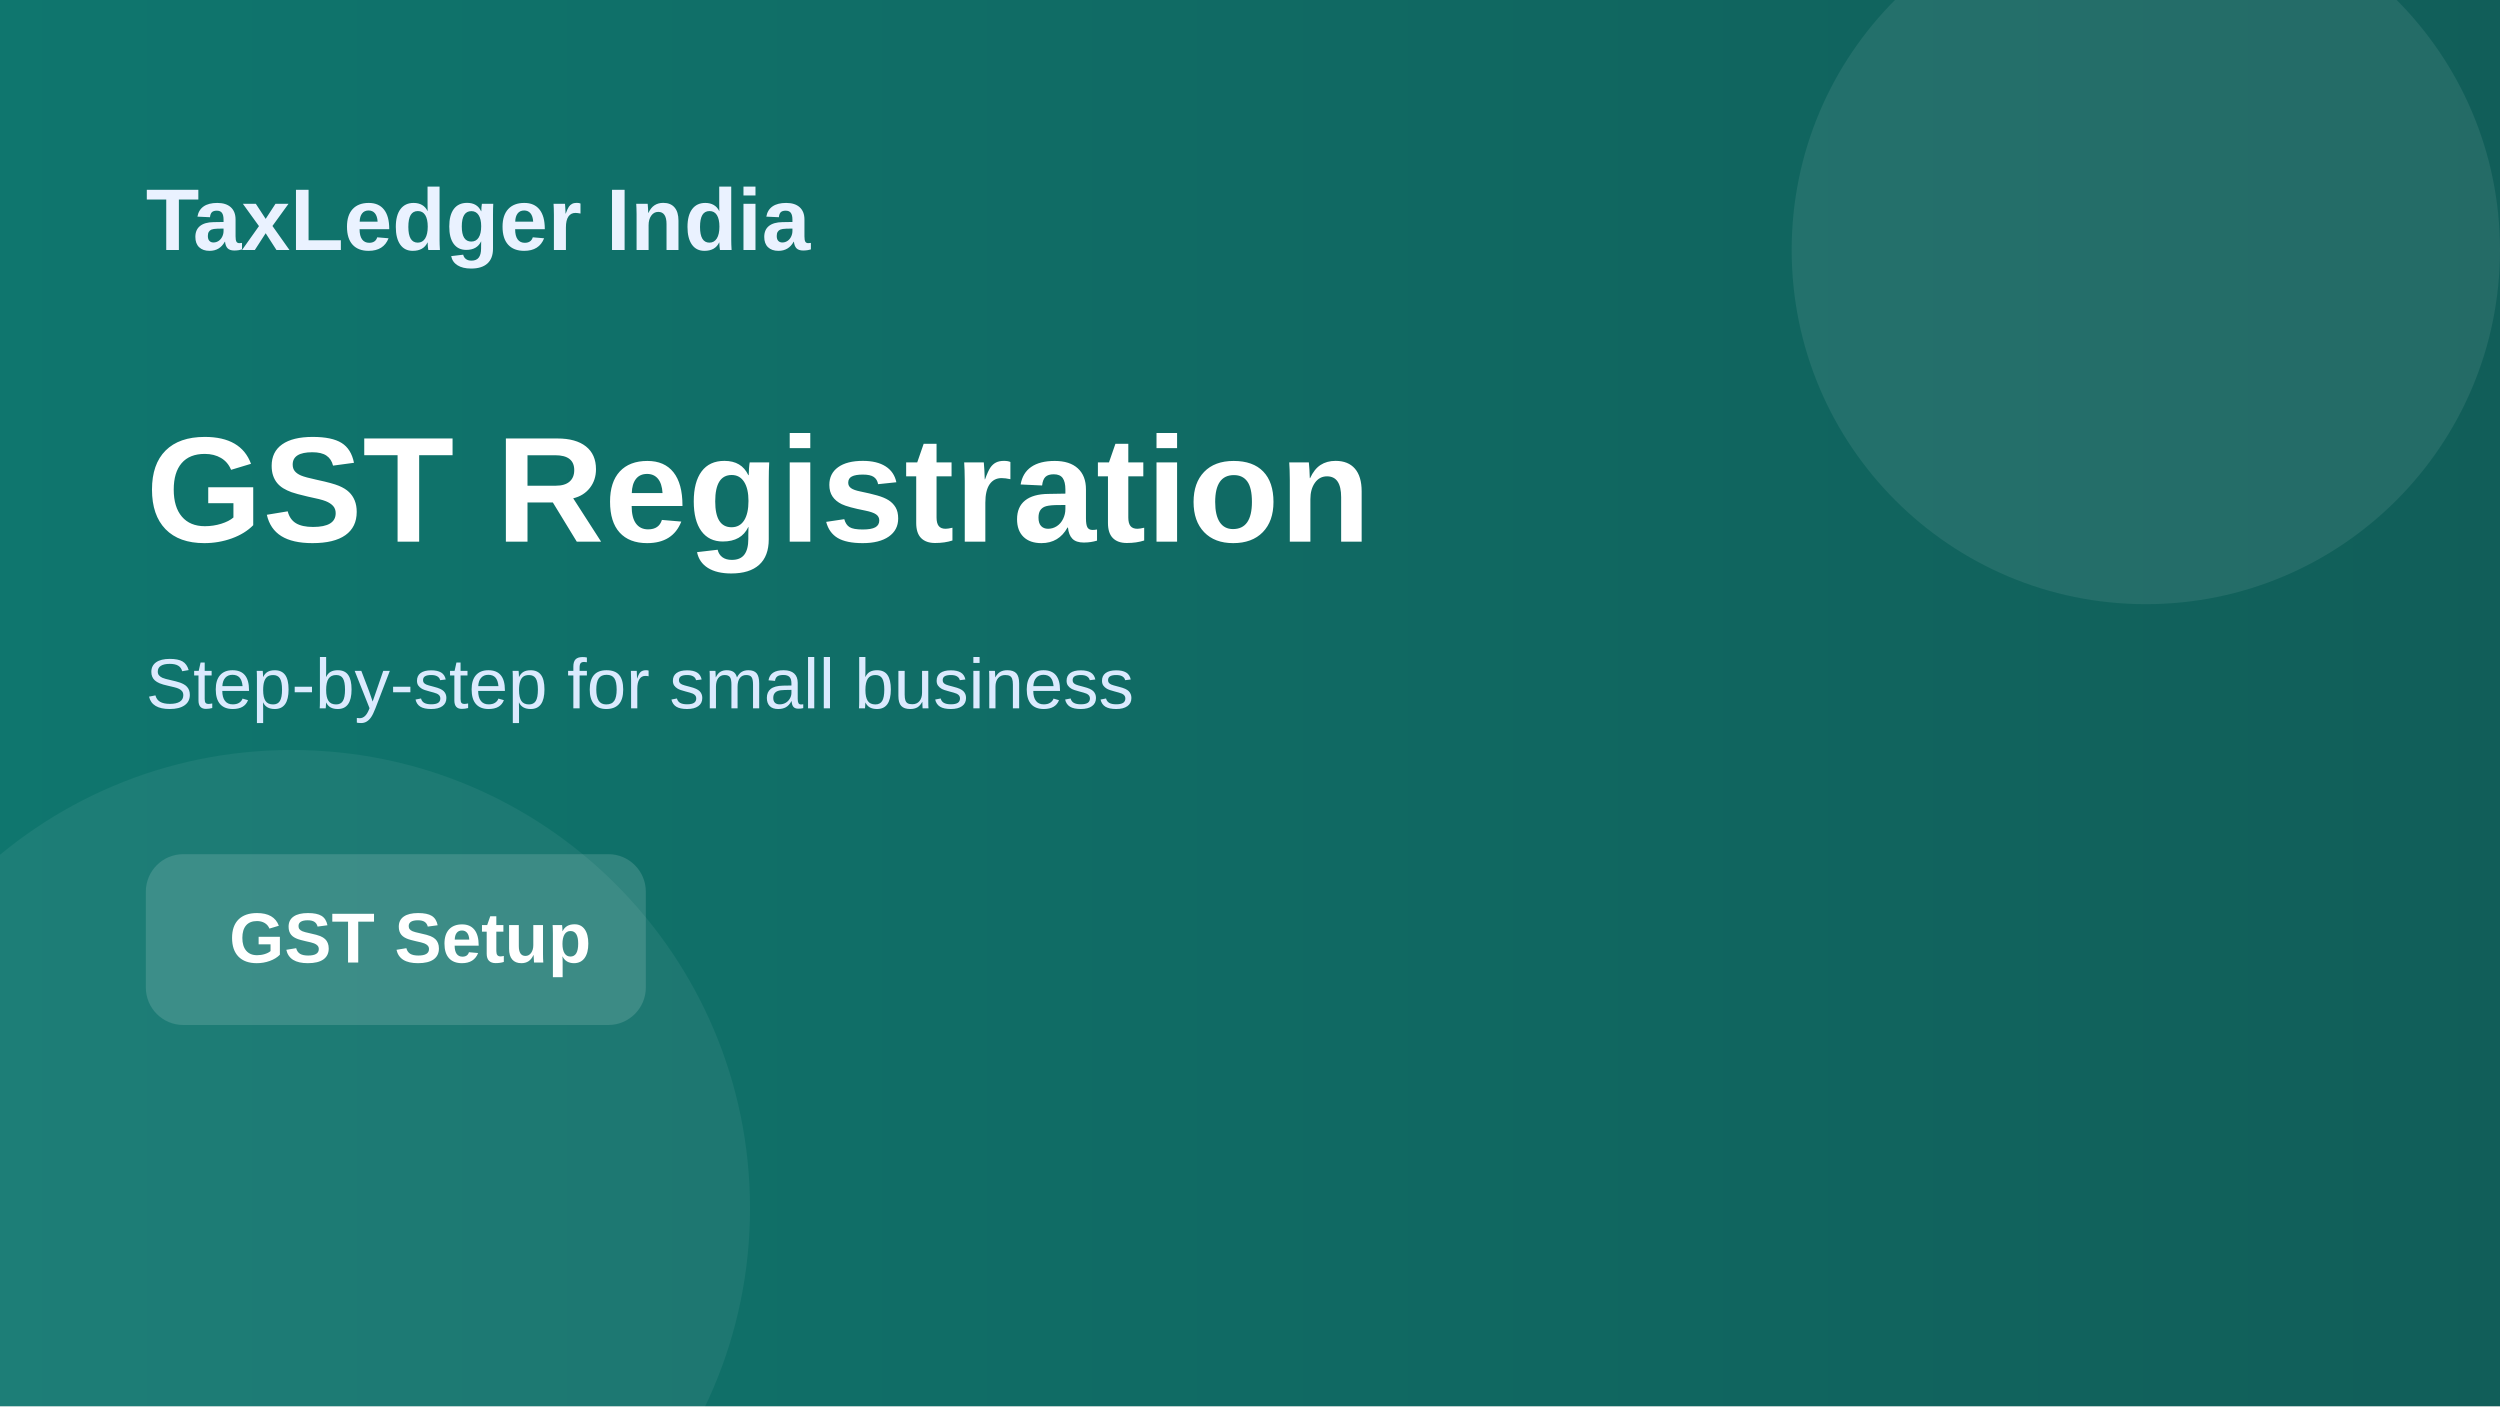
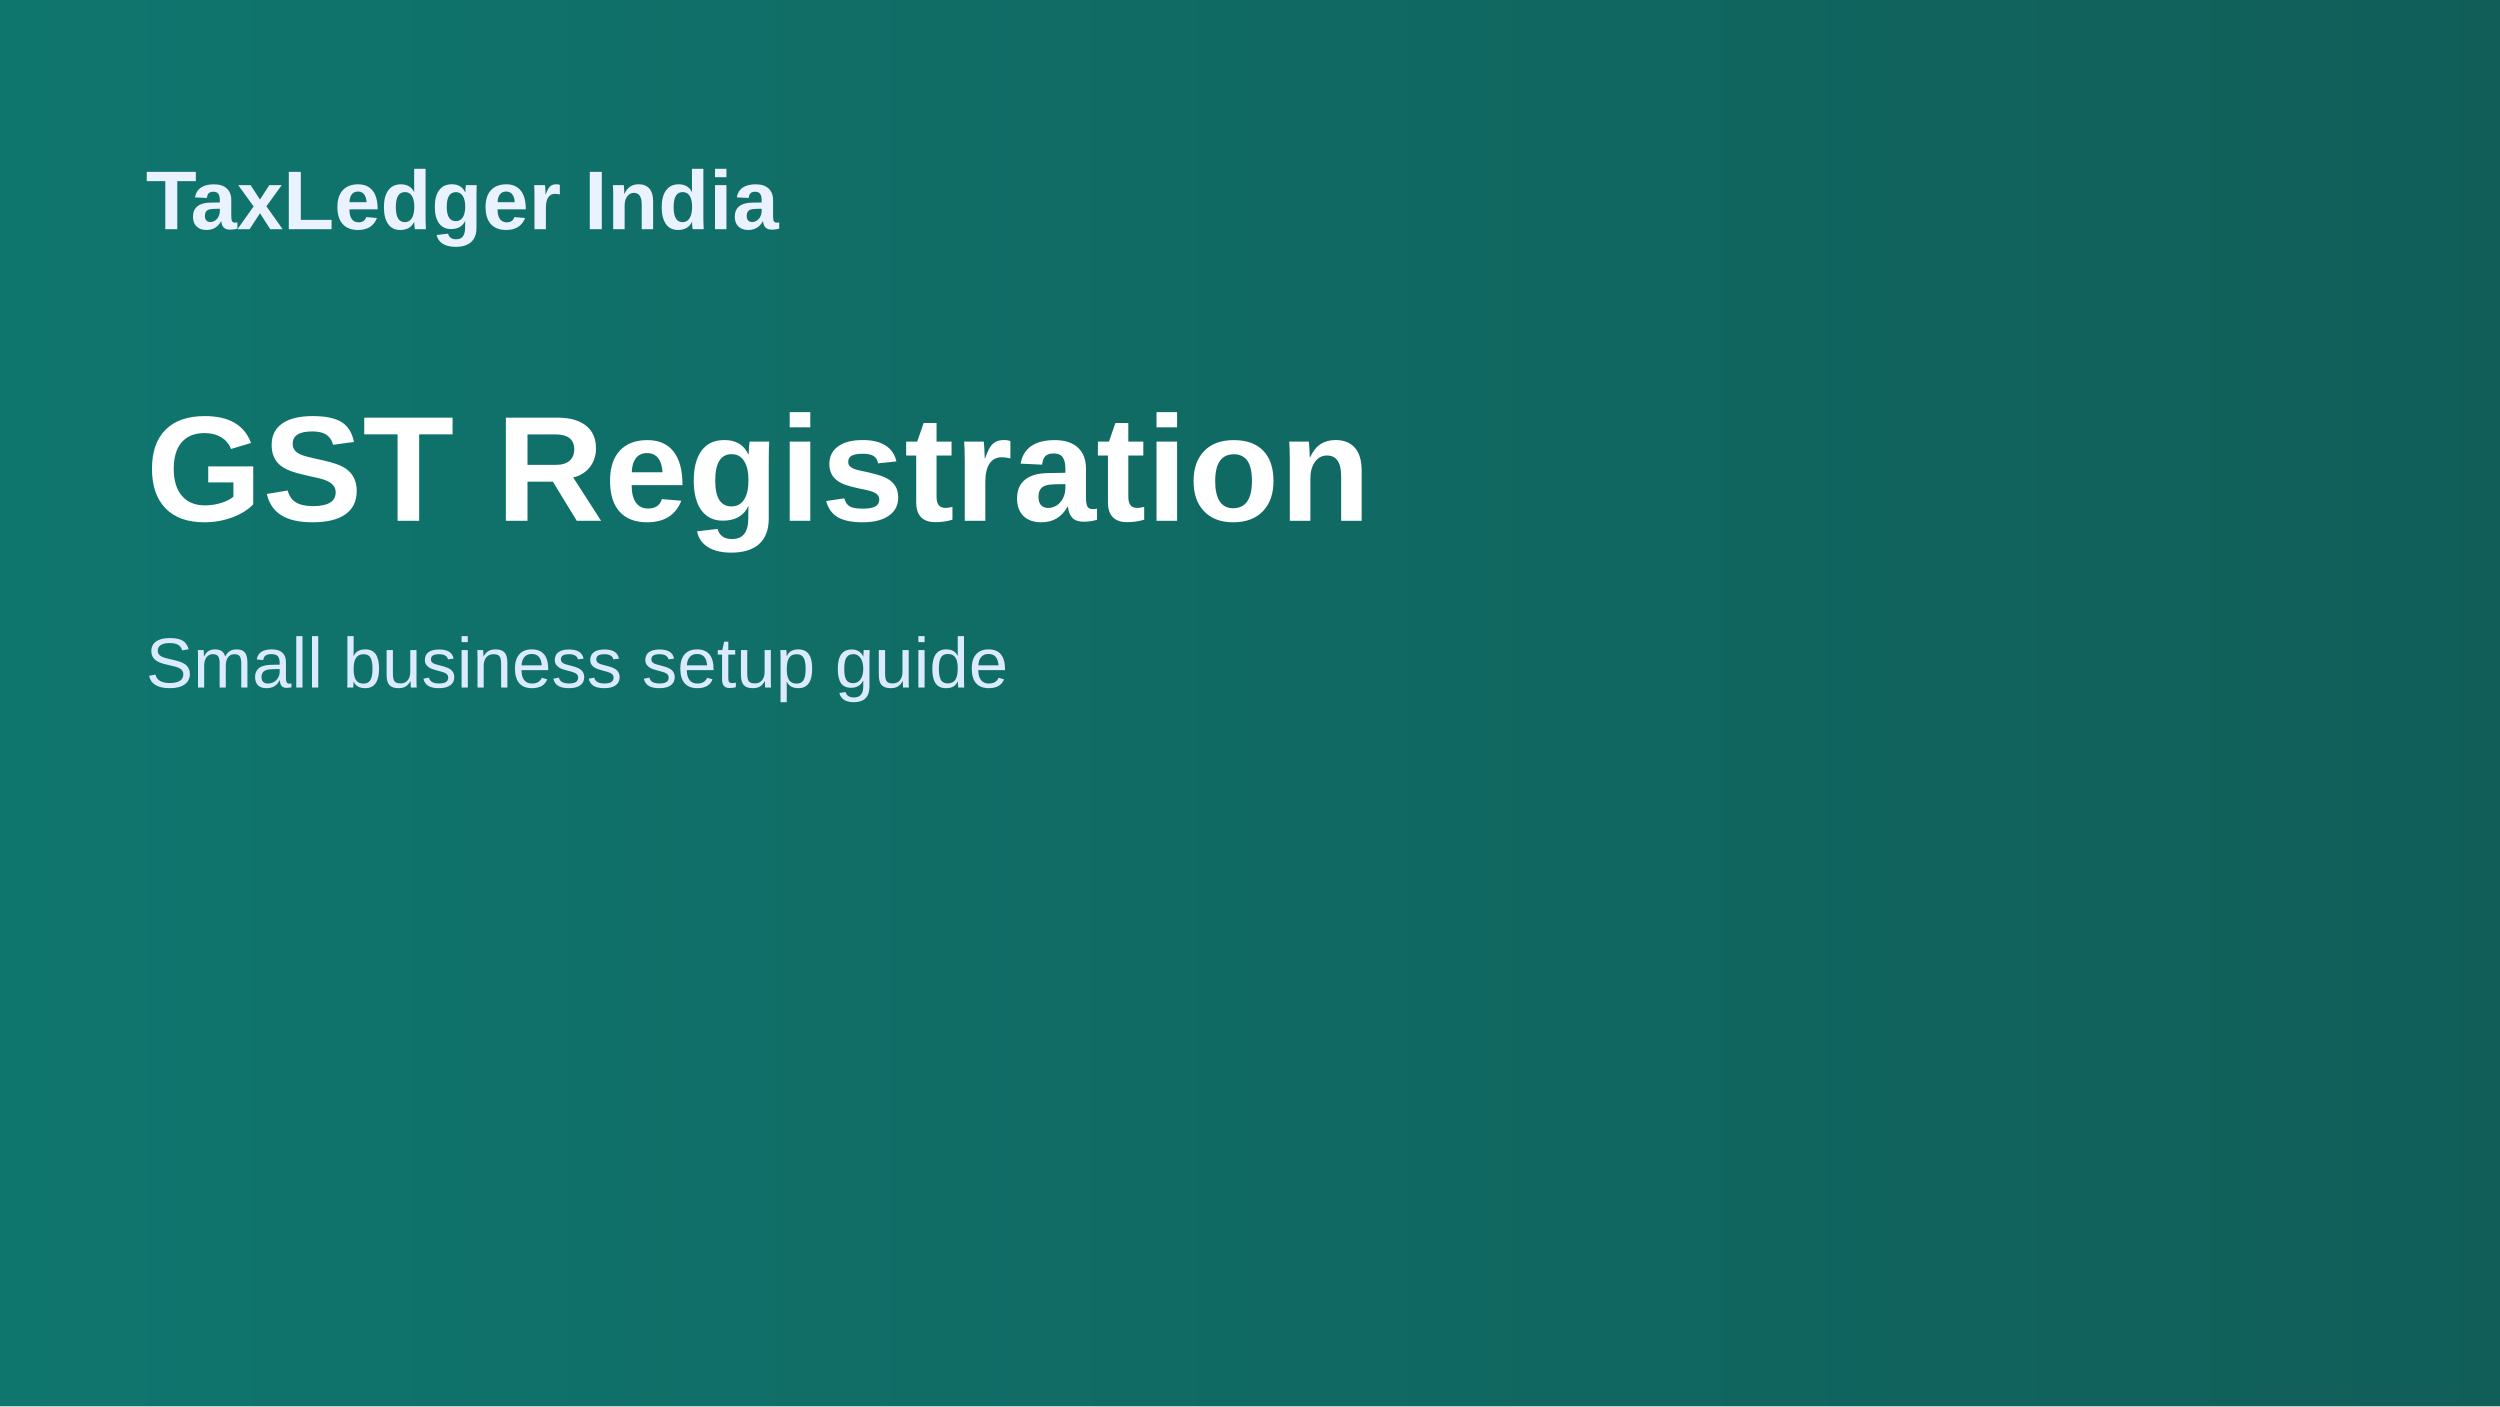
<svg xmlns="http://www.w3.org/2000/svg" width="1200" height="675" viewBox="0 0 1200 675">
  <defs>
    <linearGradient id="g" x1="0" x2="1">
      <stop stop-color="#0f766e" />
      <stop offset="1" stop-color="#115e59" />
    </linearGradient>
  </defs>
  <rect width="1200" height="675" fill="url(#g)" />
-   <circle cx="1030" cy="120" r="170" fill="rgba(255,255,255,.08)" />
-   <circle cx="140" cy="580" r="220" fill="rgba(255,255,255,.06)" />
-   <text x="70" y="120" font-size="42" font-family="Arial" fill="#EAF2FF" font-weight="700">TaxLedger India</text>
-   <text x="70" y="260" font-size="72" font-family="Arial" fill="white" font-weight="800">GST Registration</text>
-   <text x="70" y="340" font-size="34" font-family="Arial" fill="#dbeafe">Step-by-step for small business</text>
-   <rect x="70" y="410" rx="18" ry="18" width="240" height="82" fill="rgba(255,255,255,.14)" />
-   <text x="110" y="462" font-size="34" font-family="Arial" fill="white" font-weight="700">GST Setup</text>
+   <text x="70" y="110" font-size="40" font-family="Arial" fill="#EAF2FF" font-weight="700">TaxLedger India</text>
+   <text x="70" y="250" font-size="72" font-family="Arial" fill="white" font-weight="800">GST Registration</text>
+   <text x="70" y="330" font-size="34" font-family="Arial" fill="#dbeafe">Small business setup guide</text>
</svg>
